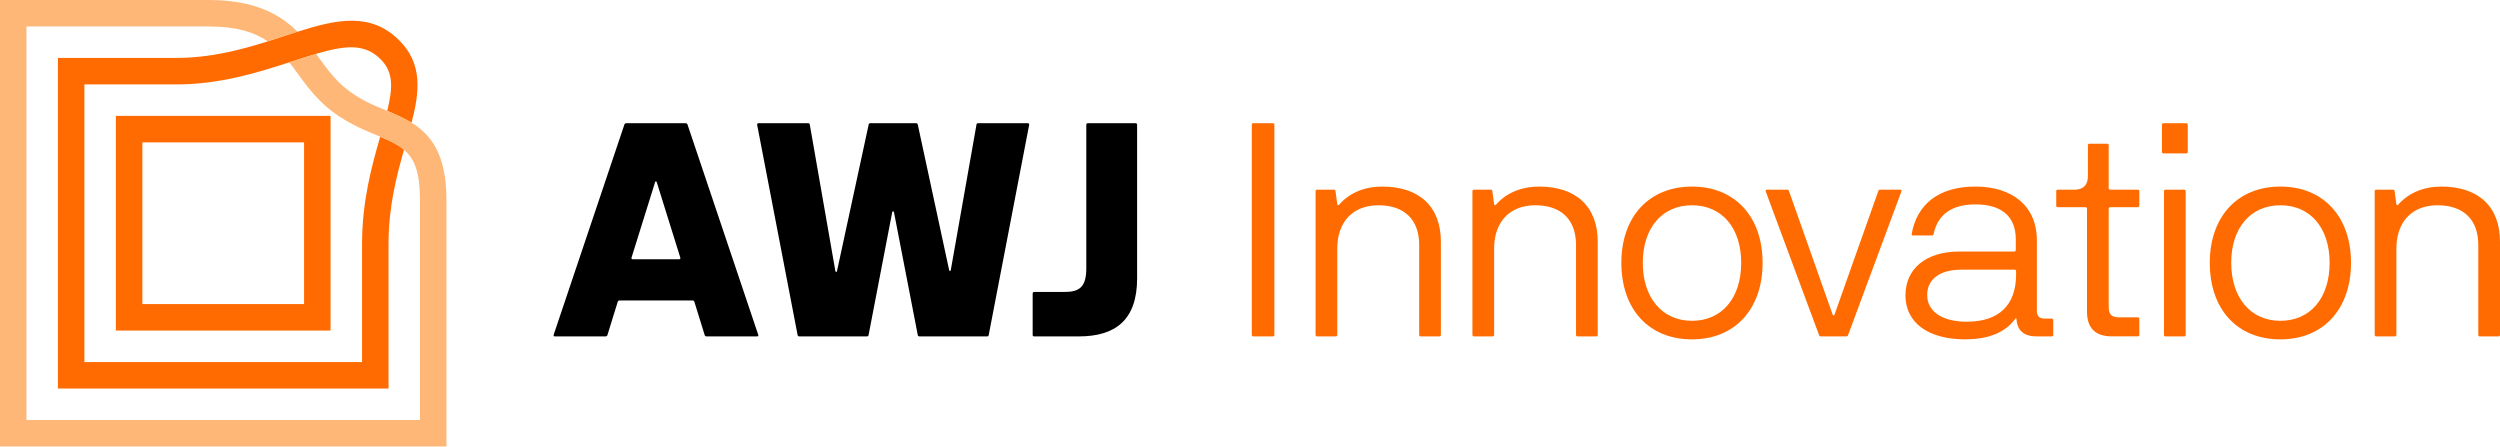
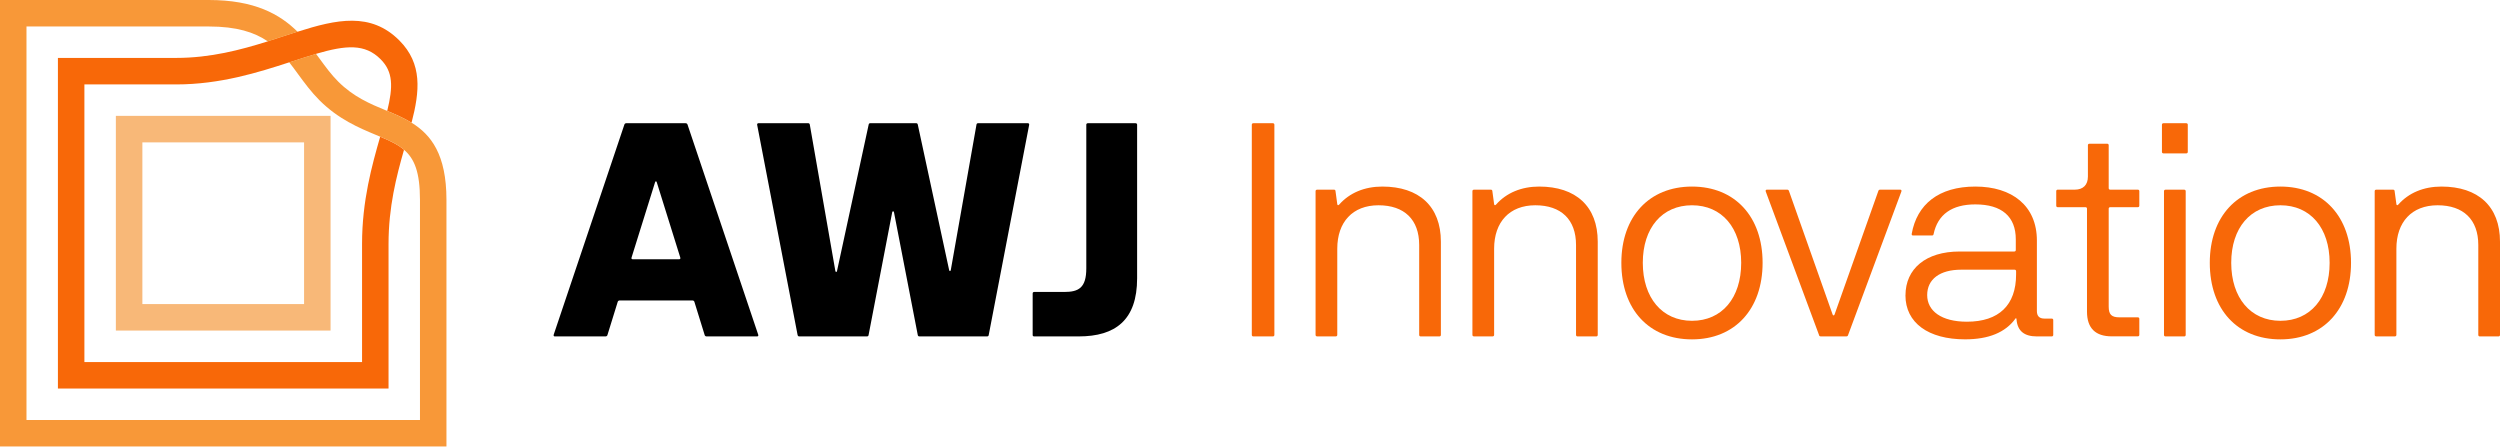
<svg xmlns="http://www.w3.org/2000/svg" id="Layer_2" data-name="Layer 2" viewBox="0 0 742.91 132.67">
  <defs>
    <style>
-       .cls-1 { fill: #ffb777; }
-       .cls-2 { fill: #ff6b00; }
-       .cls-3 { fill: #ff6b00; }
+       .cls-1 { fill: #f89838; }
+       .cls-2 { fill: #f86808; }
+       .cls-3 { fill: #f8b878; }
    </style>
  </defs>
  <g id="Layer_1-2" data-name="Layer 1">
    <g>
      <g>
        <path d="M164.53,99.48l21.03-62.51c.09-.22.31-.35.53-.35h17.67c.22,0,.44.13.53.35l21.03,62.51c.09.31-.04.49-.35.49h-15.02c-.22,0-.44-.13-.53-.35l-3.09-9.98c-.09-.22-.31-.35-.53-.35h-21.69c-.22,0-.44.13-.53.35l-3.09,9.98c-.09.22-.31.35-.53.35h-15.07c-.31,0-.44-.18-.35-.49ZM188.03,77.04h13.78c.31,0,.44-.18.35-.49l-6.98-22.35c-.13-.44-.4-.44-.53,0l-6.98,22.35c-.09.31.04.49.35.49Z" />
        <path d="M237.02,99.57l-12.02-62.47c-.04-.27.09-.49.4-.49h14.75c.27,0,.44.13.49.4l7.6,43.52c.09.4.4.4.49,0l9.41-43.52c.04-.27.22-.4.49-.4h13.61c.26,0,.44.13.49.4l9.32,43.25c.09.4.4.4.49,0l7.64-43.25c.04-.27.22-.4.49-.4h14.76c.31,0,.44.22.4.49l-12.02,62.47c-.04.27-.22.4-.49.4h-20.1c-.26,0-.44-.13-.49-.4l-7.07-36.49c-.09-.4-.44-.4-.53,0l-7.02,36.49c-.04.27-.22.4-.49.4h-20.1c-.26,0-.44-.13-.49-.4Z" />
        <path d="M306.87,99.53v-12.33c0-.27.18-.44.44-.44h8.92c4.28,0,6.58-1.19,6.58-7.02v-42.68c0-.27.18-.44.44-.44h14.22c.27,0,.44.18.44.44v45.64c0,12.41-6.45,17.27-17.36,17.27h-13.25c-.27,0-.44-.18-.44-.44Z" />
        <path class="cls-2" d="M371.99,99.53v-62.47c0-.27.18-.44.44-.44h5.83c.27,0,.44.18.44.44v62.47c0,.27-.18.44-.44.44h-5.83c-.27,0-.44-.18-.44-.44Z" />
        <path class="cls-2" d="M390.94,99.53v-42.72c0-.27.18-.44.44-.44h5.04c.26,0,.4.09.44.4l.53,3.89c.04.35.31.44.57.13,3.09-3.49,7.55-5.35,12.81-5.35,10.91,0,17.41,5.88,17.41,16.39v27.7c0,.27-.18.44-.44.44h-5.57c-.27,0-.44-.18-.44-.44v-26.73c0-7.55-4.42-11.8-12.1-11.8s-12.24,4.99-12.24,12.9v25.62c0,.27-.18.44-.44.44h-5.57c-.26,0-.44-.18-.44-.44Z" />
        <path class="cls-2" d="M437.55,99.53v-42.72c0-.27.18-.44.44-.44h5.04c.27,0,.4.09.44.4l.53,3.89c.04.35.31.44.57.13,3.09-3.49,7.56-5.35,12.81-5.35,10.91,0,17.41,5.88,17.41,16.39v27.7c0,.27-.18.44-.44.44h-5.57c-.27,0-.44-.18-.44-.44v-26.73c0-7.55-4.42-11.8-12.1-11.8s-12.24,4.99-12.24,12.9v25.62c0,.27-.18.44-.44.44h-5.57c-.27,0-.44-.18-.44-.44Z" />
        <path class="cls-2" d="M481.81,78.1c0-13.74,8.26-22.66,20.99-22.66s20.98,8.92,20.98,22.66-8.22,22.75-20.98,22.75-20.99-8.88-20.99-22.75ZM517.42,78.1c0-10.38-5.74-17.1-14.62-17.1s-14.62,6.72-14.62,17.1,5.74,17.23,14.62,17.23,14.62-6.76,14.62-17.23Z" />
        <path class="cls-2" d="M540.57,99.61l-15.86-42.72c-.09-.31.04-.53.35-.53h6.01c.22,0,.44.09.53.35l12.99,36.76c.13.35.44.35.57,0l13.03-36.76c.09-.27.31-.35.53-.35h5.96c.31,0,.44.22.35.53l-15.86,42.72c-.09.27-.27.35-.49.35h-7.64c-.22,0-.4-.09-.49-.35Z" />
        <path class="cls-2" d="M566.24,87.77c0-7.91,6.05-13.03,16.08-13.03h16.26c.27,0,.44-.18.44-.44v-3.18c0-6.76-4.15-10.38-12.02-10.38-6.94,0-11.18,2.96-12.41,8.84-.04.27-.22.4-.49.4h-5.61c-.31,0-.44-.18-.4-.49,1.55-8.75,8-14.05,18.91-14.05s18.29,5.7,18.29,16.04v20.98c0,1.46.75,2.21,2.21,2.21h2.21c.27,0,.44.18.44.44v4.42c0,.27-.18.44-.44.44h-4.46c-3.67,0-5.74-1.59-6.01-5.04-.04-.4-.18-.49-.31-.27-3,4.15-8,6.18-14.98,6.18-10.91,0-17.72-4.9-17.72-13.08ZM599.11,81.55v-.97c0-.27-.18-.44-.44-.44h-15.86c-6.36,0-10.12,2.83-10.12,7.55s4.24,7.91,11.8,7.91c9.54,0,14.62-4.95,14.62-14.05Z" />
        <path class="cls-2" d="M620.18,92.63v-30.62c0-.27-.18-.44-.44-.44h-8.26c-.27,0-.44-.18-.44-.44v-4.33c0-.27.18-.44.44-.44h5.08c2.47,0,3.89-1.41,3.89-3.89v-9.32c0-.27.18-.44.44-.44h5.3c.26,0,.44.18.44.44v12.77c0,.27.18.44.44.44h8.22c.27,0,.44.18.44.44v4.33c0,.27-.18.44-.44.44h-8.22c-.27,0-.44.18-.44.44v29.11c0,2.34.84,3.18,3.18,3.18h5.48c.27,0,.44.18.44.44v4.77c0,.27-.18.44-.44.44h-7.78c-4.77,0-7.33-2.39-7.33-7.33Z" />
        <path class="cls-2" d="M642.45,45.14v-8.08c0-.27.18-.44.44-.44h6.8c.26,0,.44.18.44.44v8.08c0,.27-.18.44-.44.44h-6.8c-.26,0-.44-.18-.44-.44ZM643.06,99.53v-42.72c0-.27.18-.44.44-.44h5.57c.27,0,.44.18.44.44v42.72c0,.27-.18.44-.44.44h-5.57c-.27,0-.44-.18-.44-.44Z" />
        <path class="cls-2" d="M656.67,78.1c0-13.74,8.26-22.66,20.98-22.66s20.99,8.92,20.99,22.66-8.22,22.75-20.99,22.75-20.98-8.88-20.98-22.75ZM692.28,78.1c0-10.38-5.74-17.1-14.62-17.1s-14.62,6.72-14.62,17.1,5.74,17.23,14.62,17.23,14.62-6.76,14.62-17.23Z" />
        <path class="cls-2" d="M705.67,99.53v-42.72c0-.27.18-.44.44-.44h5.04c.26,0,.4.09.44.4l.53,3.89c.04.35.31.44.57.13,3.09-3.49,7.55-5.35,12.81-5.35,10.91,0,17.41,5.88,17.41,16.39v27.7c0,.27-.18.44-.44.44h-5.57c-.27,0-.44-.18-.44-.44v-26.73c0-7.55-4.42-11.8-12.1-11.8s-12.24,4.99-12.24,12.9v25.62c0,.27-.18.44-.44.44h-5.57c-.26,0-.44-.18-.44-.44Z" />
      </g>
      <g>
        <path class="cls-3" d="M98.23,98.23h-63.8v-63.8h63.8v63.8ZM42.31,90.36h48.05v-48.05h-48.05v48.05Z" />
        <path class="cls-1" d="M88.42,9.43c-1.31.42-2.62.84-3.96,1.28-1.59.52-3.22,1.05-4.89,1.58,2.55,1.73,4.53,3.87,6.38,6.22.32-.11.64-.21.95-.31,2.55-.83,4.88-1.59,7.01-2.21-1.64-2.22-3.39-4.47-5.5-6.56Z" />
        <path class="cls-2" d="M122.3,36.46c2.43-9.32,3.29-17.51-3.64-24.45-8.48-8.48-18.62-6.27-30.24-2.58-1.31.42-2.62.84-3.96,1.28-1.59.52-3.22,1.05-4.89,1.58-8.07,2.54-17.04,4.92-27.2,4.92H17.21v98.25h98.25v-42.97c0-10.98,2.32-20,4.6-27.99-1.85-1.58-4.22-2.68-7.08-3.88-2.44,8.49-5.39,19.01-5.39,31.87v35.1H25.08V25.09h27.29c13.05,0,24.38-3.57,33.58-6.57.32-.11.64-.21.95-.31,2.55-.83,4.88-1.59,7.01-2.21,8.97-2.62,14.55-3.04,19.18,1.59,3.75,3.75,3.75,8.12,1.98,15.38,2.46,1.03,4.94,2.09,7.23,3.5Z" />
        <path class="cls-1" d="M132.67,59.39v73.28H0V0h62.04c13.59,0,21.1,4.2,26.38,9.43-1.31.42-2.62.84-3.96,1.28-1.59.52-3.22,1.05-4.89,1.58-3.95-2.71-9.25-4.42-17.53-4.42H7.87v116.93h116.93V59.39c0-8.22-1.64-12.24-4.75-14.89-1.85-1.58-4.22-2.68-7.08-3.88-.42-.17-.84-.35-1.28-.54-4.94-2.06-11.1-4.63-16.77-10.3-2.45-2.45-4.41-5.12-6.31-7.71-.89-1.22-1.76-2.41-2.66-3.55.32-.11.64-.21.95-.31,2.55-.83,4.88-1.59,7.01-2.21.35.48.7.95,1.05,1.42,1.8,2.46,3.49,4.78,5.52,6.8,4.58,4.58,9.49,6.63,14.24,8.6.12.05.23.09.35.14,2.46,1.03,4.94,2.09,7.23,3.5,5.8,3.57,10.37,9.42,10.37,22.93Z" />
      </g>
    </g>
  </g>
</svg>
